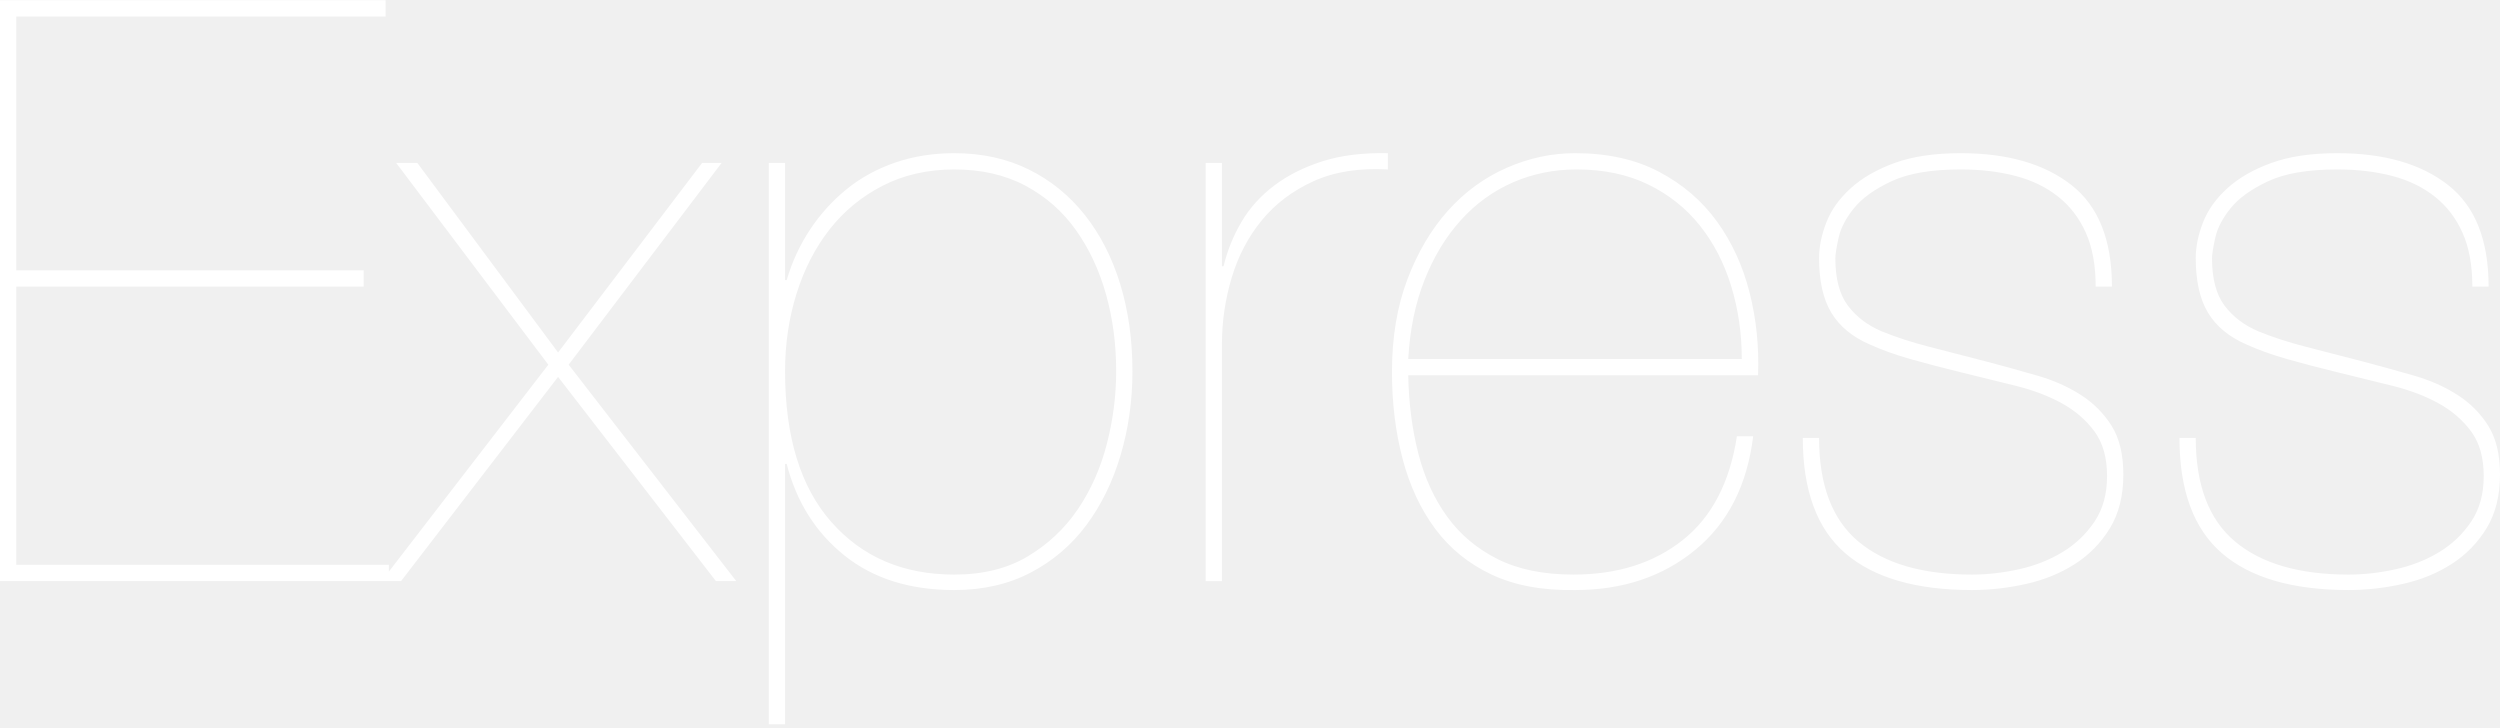
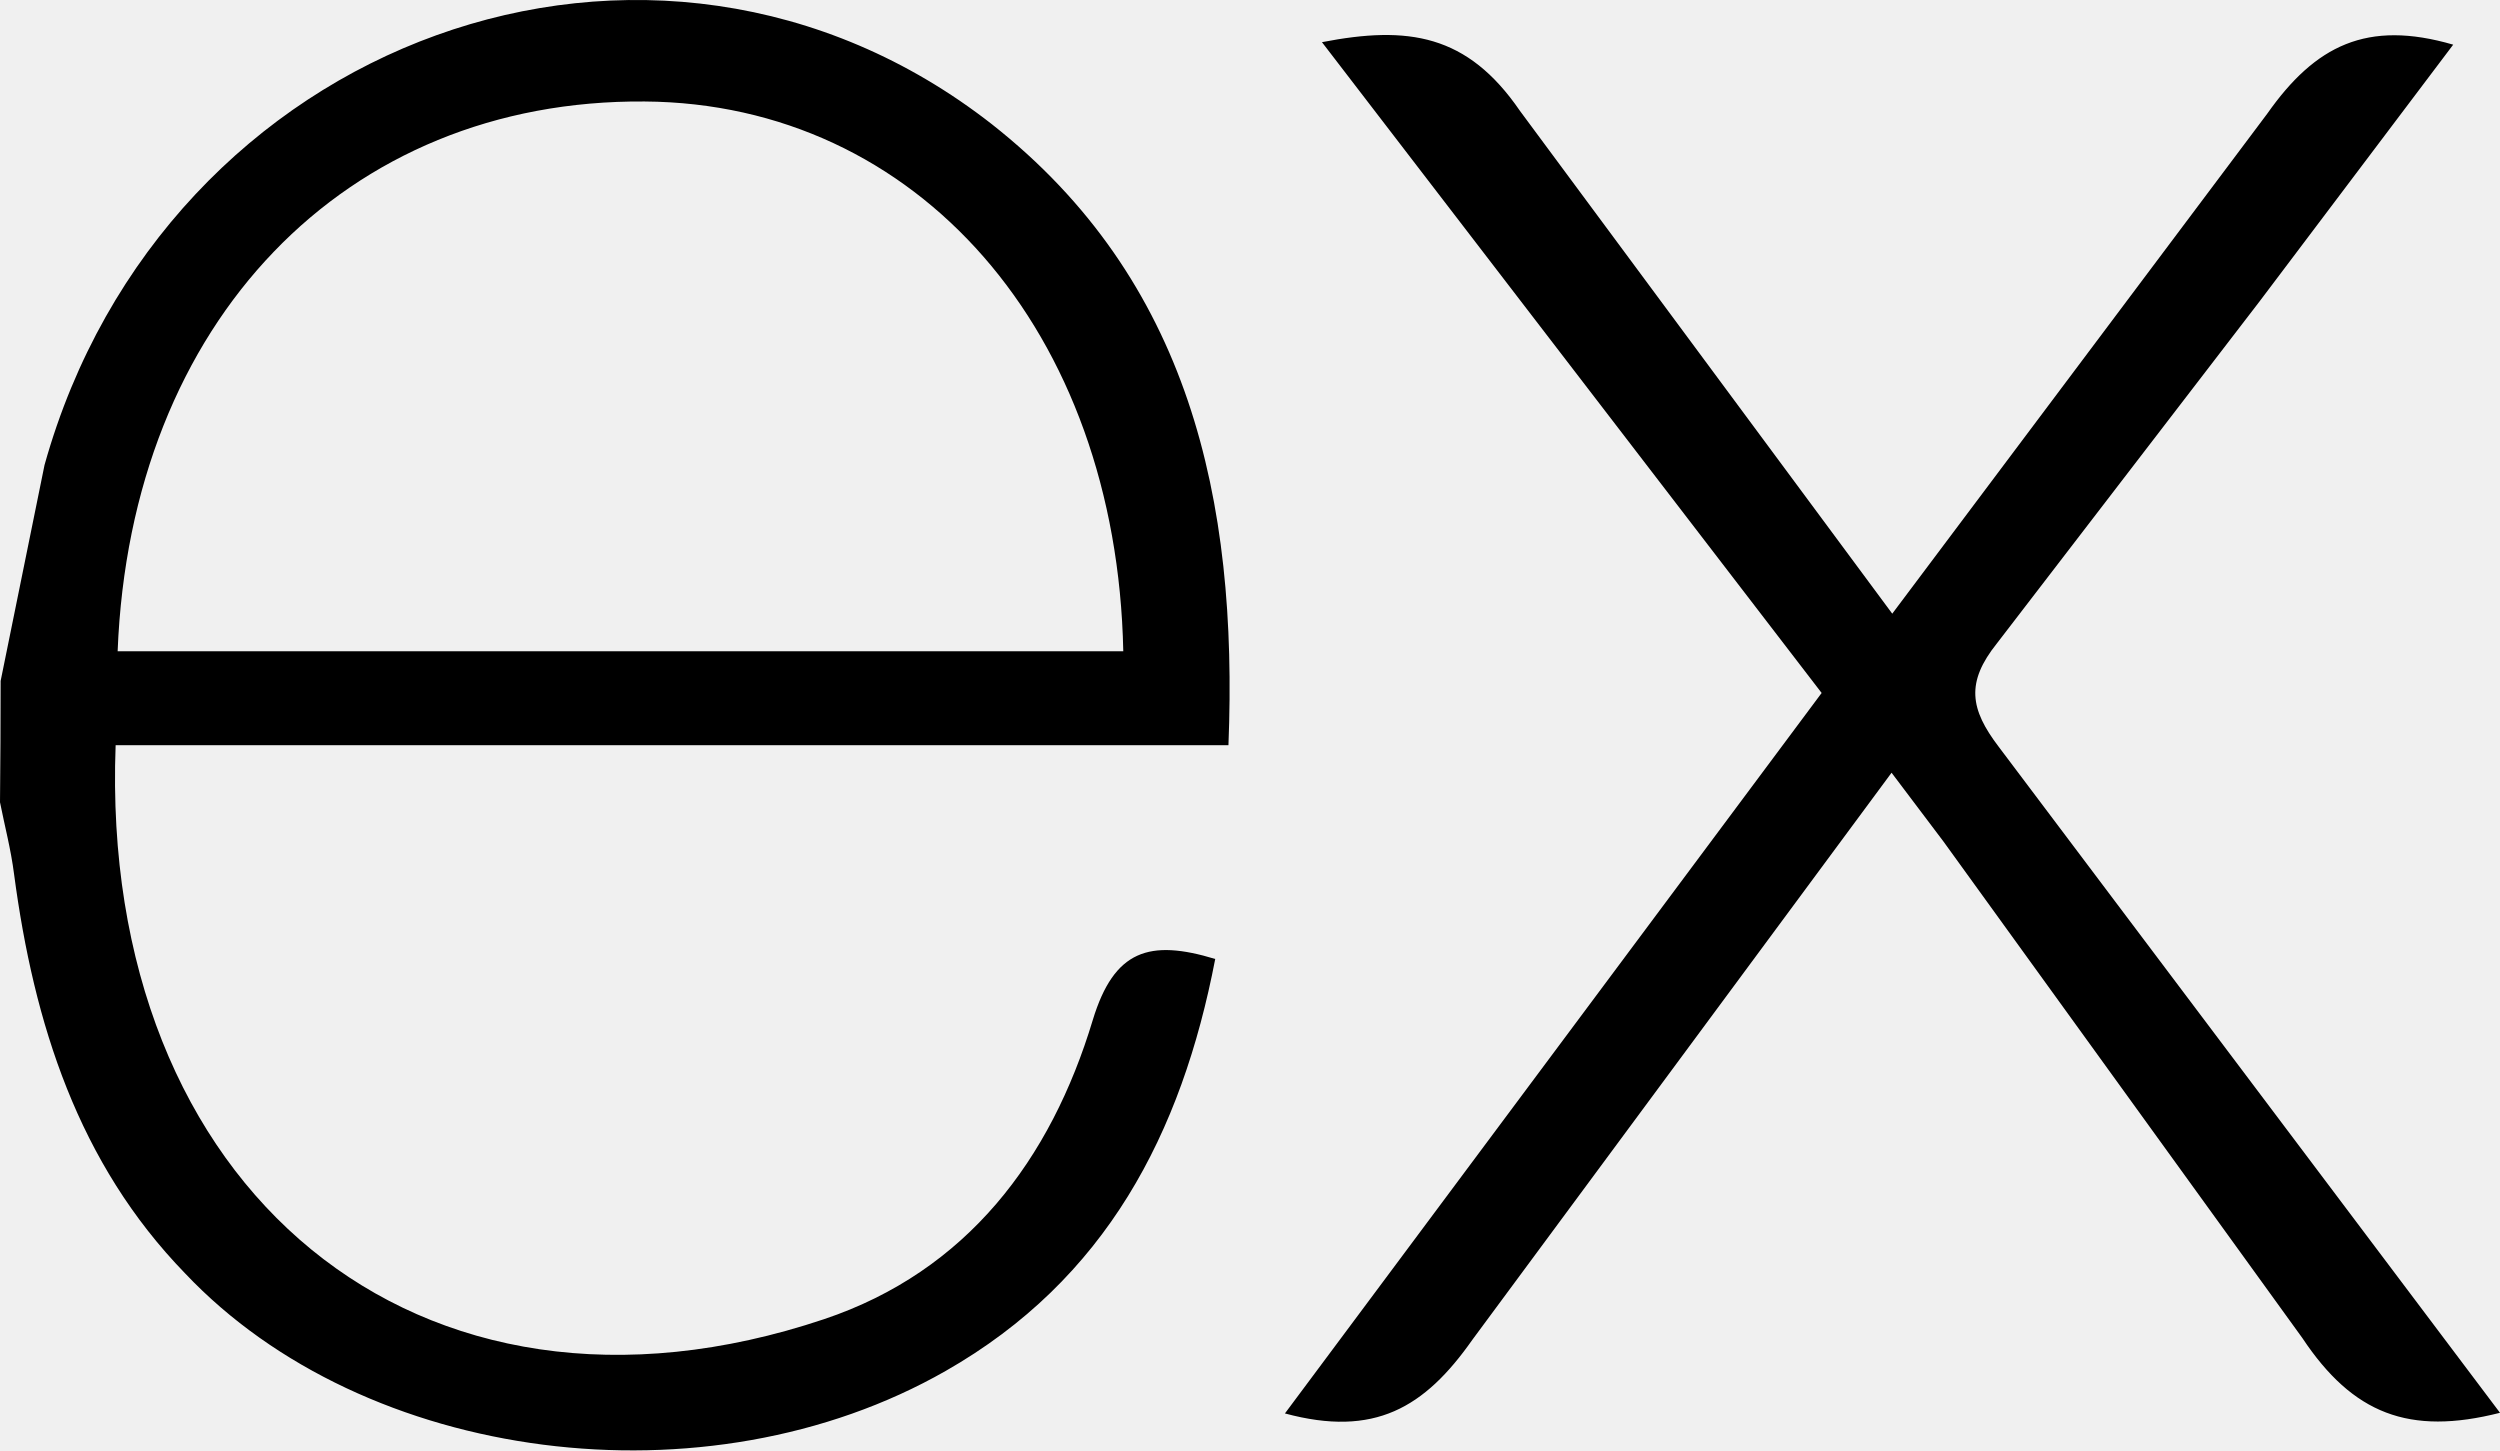
- <svg xmlns="http://www.w3.org/2000/svg" width="2500" height="728" viewBox="0 0 512 149">
-   <path d="M3.332 115.629V58.648h71.144v-3.333H3.332V3.332h75.642V0H0v118.961h79.64v-3.332H3.333zm140.455-82.307l-29.49 38.821-28.825-38.82H81.14l31.157 41.32L78.14 118.96h3.999l32.156-41.82 32.323 41.82h4.165l-34.322-44.319 31.323-41.32h-3.998zm16.994 114.963V94.97h.333c2 7.775 5.943 14.023 11.83 18.744 5.887 4.72 13.384 7.081 22.492 7.081 5.887 0 11.108-1.194 15.662-3.582s8.358-5.637 11.413-9.747c3.054-4.11 5.387-8.886 6.998-14.329 1.61-5.442 2.416-11.163 2.416-17.16 0-6.443-.834-12.386-2.5-17.828-1.666-5.443-4.082-10.164-7.247-14.162-3.166-3.999-6.998-7.11-11.497-9.33-4.498-2.222-9.58-3.333-15.245-3.333-4.332 0-8.358.639-12.079 1.916-3.721 1.278-7.025 3.082-9.913 5.415a36.674 36.674 0 0 0-7.498 8.247c-2.11 3.166-3.721 6.637-4.832 10.414h-.333V33.322h-3.332v114.963h3.332zm34.655-30.657c-10.44 0-18.827-3.582-25.158-10.746-6.331-7.164-9.497-17.467-9.497-30.907 0-5.554.778-10.83 2.333-15.828 1.555-4.998 3.804-9.386 6.747-13.162 2.944-3.777 6.582-6.776 10.913-8.997 4.332-2.222 9.22-3.333 14.662-3.333 5.554 0 10.414 1.111 14.579 3.333 4.165 2.221 7.609 5.248 10.33 9.08s4.776 8.22 6.165 13.162c1.388 4.943 2.082 10.191 2.082 15.745 0 4.999-.638 9.97-1.916 14.912-1.277 4.943-3.249 9.386-5.915 13.33-2.665 3.942-6.08 7.163-10.246 9.663-4.166 2.499-9.192 3.748-15.079 3.748zm54.816 1.333V70.477c0-4.665.666-9.22 2-13.662 1.332-4.443 3.387-8.359 6.164-11.746 2.777-3.388 6.303-6.054 10.58-7.998 4.276-1.944 9.358-2.749 15.245-2.416v-3.332c-5.11-.11-9.58.444-13.412 1.666-3.833 1.222-7.137 2.888-9.914 4.999-2.777 2.11-4.998 4.581-6.664 7.414a33.15 33.15 0 0 0-3.666 9.08h-.333v-21.16h-3.332v85.64h3.332zm38.154-42.153h71.643c.223-5.887-.36-11.551-1.749-16.994-1.388-5.443-3.61-10.275-6.664-14.495-3.055-4.221-6.998-7.609-11.83-10.164-4.832-2.555-10.58-3.832-17.244-3.832-4.777 0-9.442 1-13.996 3-4.554 1.999-8.553 4.914-11.996 8.746-3.443 3.832-6.22 8.525-8.33 14.08-2.11 5.553-3.166 11.884-3.166 18.993 0 6.331.722 12.246 2.166 17.744 1.444 5.498 3.665 10.275 6.664 14.329 3 4.054 6.86 7.192 11.58 9.413 4.72 2.222 10.413 3.277 17.078 3.166 9.774 0 17.994-2.75 24.658-8.247 6.665-5.499 10.608-13.246 11.83-23.243h-3.332c-1.444 9.442-5.138 16.523-11.08 21.243-5.943 4.721-13.412 7.081-22.41 7.081-6.109 0-11.274-1.055-15.495-3.165-4.22-2.11-7.664-4.999-10.33-8.664-2.665-3.666-4.637-7.97-5.914-12.913-1.278-4.942-1.972-10.302-2.083-16.078zm68.311-3.332h-68.31c.332-5.998 1.443-11.385 3.331-16.161 1.889-4.777 4.36-8.859 7.415-12.246 3.054-3.388 6.609-5.97 10.663-7.748 4.054-1.777 8.414-2.666 13.079-2.666 5.554 0 10.44 1.028 14.662 3.083 4.22 2.055 7.747 4.86 10.58 8.414 2.832 3.554 4.97 7.692 6.414 12.412 1.444 4.721 2.166 9.692 2.166 14.912zm72.477-14.828h3.332c0-9.553-2.777-16.495-8.33-20.827-5.555-4.332-13.108-6.498-22.66-6.498-5.332 0-9.83.667-13.496 2-3.665 1.332-6.664 3.054-8.997 5.164-2.332 2.11-3.998 4.443-4.998 6.998-1 2.555-1.5 4.999-1.5 7.331 0 4.665.833 8.386 2.5 11.163 1.666 2.777 4.276 4.943 7.83 6.498 2.444 1.11 5.22 2.11 8.331 3 3.11.888 6.72 1.832 10.83 2.831 3.665.89 7.275 1.778 10.83 2.666 3.554.889 6.692 2.083 9.413 3.582 2.722 1.5 4.943 3.416 6.665 5.749 1.721 2.332 2.582 5.387 2.582 9.163 0 3.666-.86 6.776-2.582 9.33a20.815 20.815 0 0 1-6.581 6.249c-2.666 1.61-5.638 2.776-8.914 3.498-3.277.722-6.47 1.083-9.58 1.083-10.108 0-17.856-2.249-23.243-6.747-5.387-4.499-8.08-11.58-8.08-21.244h-3.333c0 10.775 2.916 18.661 8.747 23.66 5.832 4.998 14.468 7.497 25.909 7.497 3.665 0 7.358-.417 11.08-1.25 3.72-.833 7.053-2.193 9.996-4.082a22.592 22.592 0 0 0 7.164-7.33c1.833-3 2.75-6.665 2.75-10.997 0-4.11-.806-7.442-2.416-9.997-1.611-2.554-3.721-4.665-6.332-6.331-2.61-1.666-5.553-2.971-8.83-3.915a516.08 516.08 0 0 0-9.914-2.75 1726.675 1726.675 0 0 0-12.246-3.165c-3.498-.889-6.747-1.944-9.746-3.166-2.888-1.222-5.193-2.971-6.915-5.248-1.722-2.277-2.582-5.526-2.582-9.747 0-.777.222-2.166.666-4.165.444-2 1.5-4.027 3.166-6.082 1.666-2.054 4.22-3.887 7.664-5.498 3.443-1.61 8.164-2.416 14.162-2.416 4.11 0 7.858.445 11.246 1.333 3.388.889 6.304 2.305 8.747 4.249 2.444 1.944 4.332 4.415 5.665 7.414 1.333 3 2 6.665 2 10.997zm77.141 0h3.332c0-9.553-2.776-16.495-8.33-20.827-5.554-4.332-13.107-6.498-22.66-6.498-5.331 0-9.83.667-13.495 2-3.666 1.332-6.665 3.054-8.997 5.164-2.333 2.11-3.999 4.443-4.999 6.998-1 2.555-1.499 4.999-1.499 7.331 0 4.665.833 8.386 2.5 11.163 1.665 2.777 4.276 4.943 7.83 6.498 2.444 1.11 5.22 2.11 8.33 3 3.11.888 6.72 1.832 10.83 2.831 3.666.89 7.276 1.778 10.83 2.666 3.555.889 6.692 2.083 9.414 3.582 2.721 1.5 4.943 3.416 6.664 5.749 1.722 2.332 2.583 5.387 2.583 9.163 0 3.666-.861 6.776-2.583 9.33a20.815 20.815 0 0 1-6.58 6.249c-2.667 1.61-5.638 2.776-8.915 3.498-3.276.722-6.47 1.083-9.58 1.083-10.108 0-17.855-2.249-23.242-6.747-5.388-4.499-8.081-11.58-8.081-21.244h-3.332c0 10.775 2.915 18.661 8.747 23.66 5.831 4.998 14.467 7.497 25.908 7.497 3.666 0 7.359-.417 11.08-1.25 3.72-.833 7.053-2.193 9.997-4.082a22.592 22.592 0 0 0 7.164-7.33c1.833-3 2.749-6.665 2.749-10.997 0-4.11-.805-7.442-2.416-9.997-1.61-2.554-3.72-4.665-6.331-6.331-2.61-1.666-5.554-2.971-8.83-3.915a516.071 516.071 0 0 0-9.914-2.75 1726.65 1726.65 0 0 0-12.246-3.165c-3.499-.889-6.748-1.944-9.747-3.166-2.888-1.222-5.193-2.971-6.914-5.248-1.722-2.277-2.583-5.526-2.583-9.747 0-.777.222-2.166.667-4.165.444-2 1.5-4.027 3.165-6.082 1.666-2.054 4.221-3.887 7.664-5.498 3.444-1.61 8.164-2.416 14.163-2.416 4.11 0 7.858.445 11.246 1.333 3.388.889 6.303 2.305 8.747 4.249 2.444 1.944 4.332 4.415 5.665 7.414 1.333 3 2 6.665 2 10.997z" fill="#fff" />
+ <svg xmlns="http://www.w3.org/2000/svg" viewBox="0 0 1333.33 773.55" shape-rendering="geometricPrecision" text-rendering="geometricPrecision" image-rendering="optimizeQuality" fill-rule="evenodd" clip-rule="evenodd" fill="currentColor">
+   <path fill="currentColor" d="M1333.33 753.49c-48.5 12.33-78.5.54-105.41-39.87L1036.5 448.79l-27.67-36.67L785.29 714.5c-25.54 36.38-52.33 52.2-100 39.33l286.25-384.25-266.5-347.09c45.83-8.91 77.5-4.38 105.62 36.67l198.54 268.13 200-266.67c25.62-36.38 53.17-50.2 99.17-36.8l-103.33 137-140 182.29c-16.67 20.83-14.38 35.09.96 55.2l267.33 355.18zM.34 363.16l23.41-115.17c63.75-227.92 325-322.63 505.17-181.8 105.29 82.83 131.46 200 126.25 331.25H61.67C52.76 633.69 222.8 776.27 439.58 703.53c76.04-25.54 120.83-85.09 143.25-159.58 11.38-37.33 30.2-43.17 65.29-32.5-17.91 93.17-58.33 171-143.75 219.71-127.62 72.91-309.8 49.33-405.62-52C41.66 620.36 18.08 545.87 7.5 466.2c-1.67-13.17-5-25.71-7.5-38.33.22-21.56.34-43.11.34-64.67v-.04zm62.41-15.83h536.33c-3.5-170.83-109.87-292.17-255.25-293.2-159.58-1.25-274.17 117.2-281.09 293.2h.01z" fill-rule="nonzero" />
</svg>
